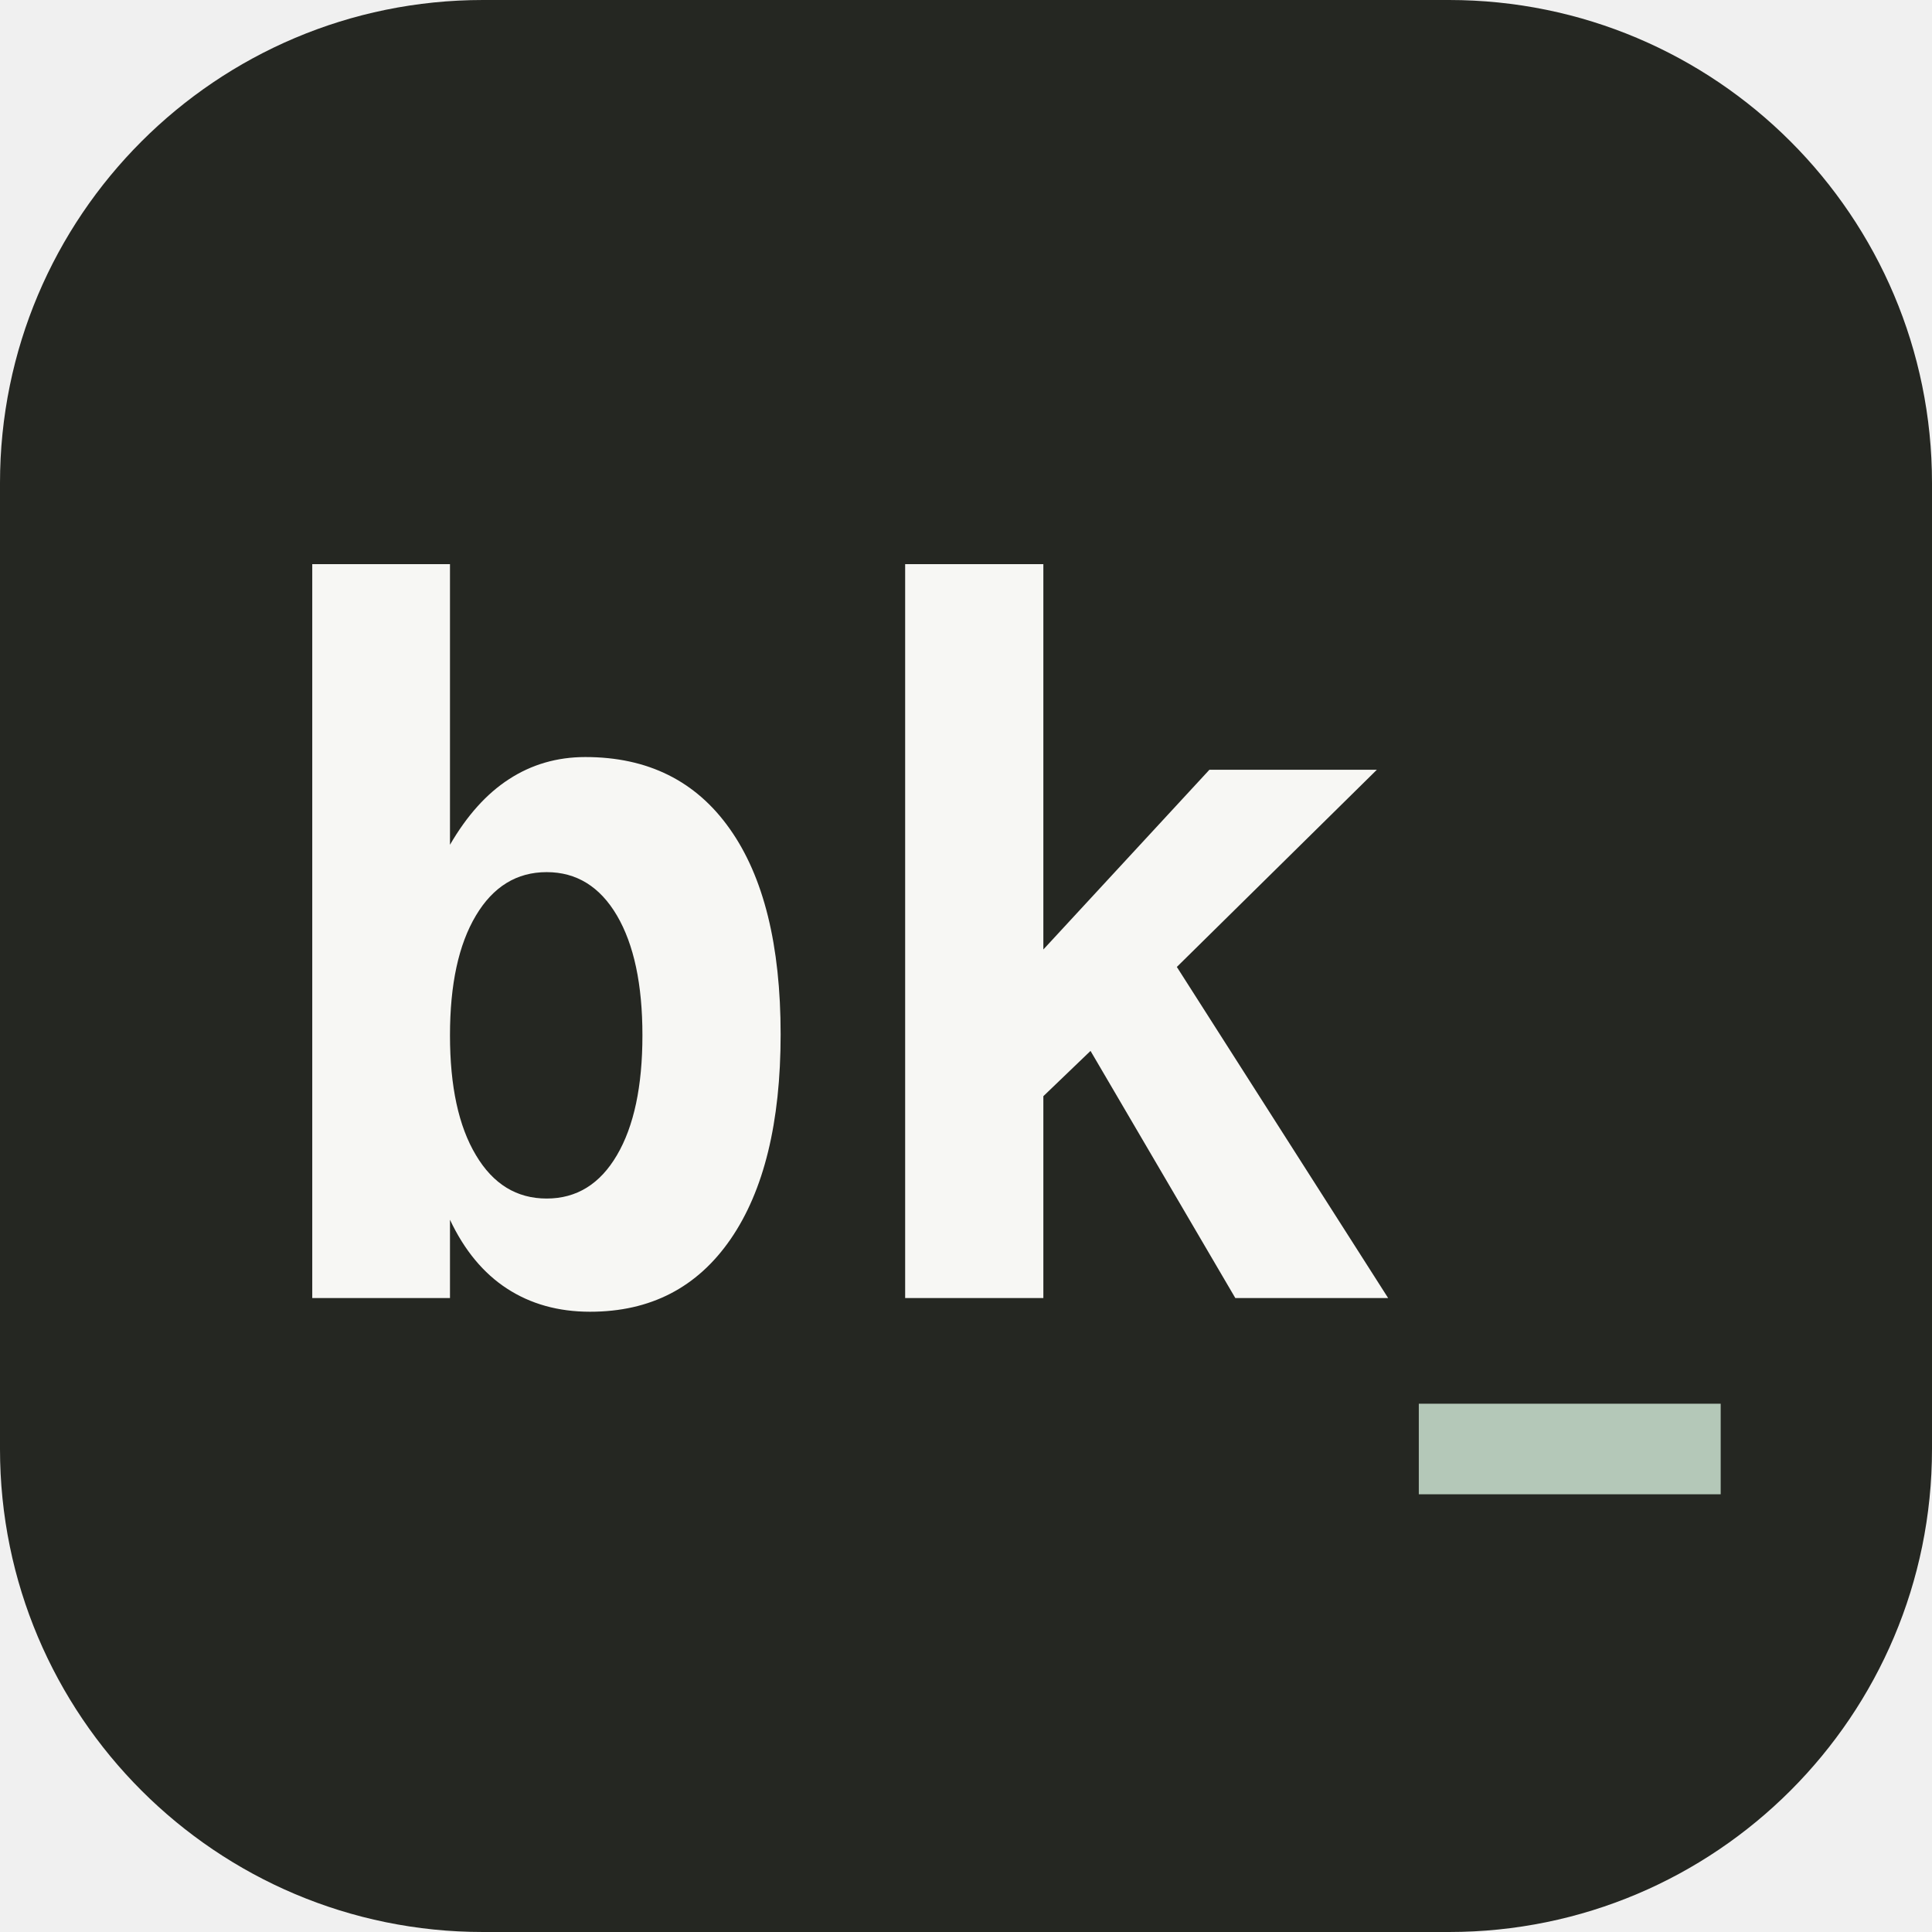
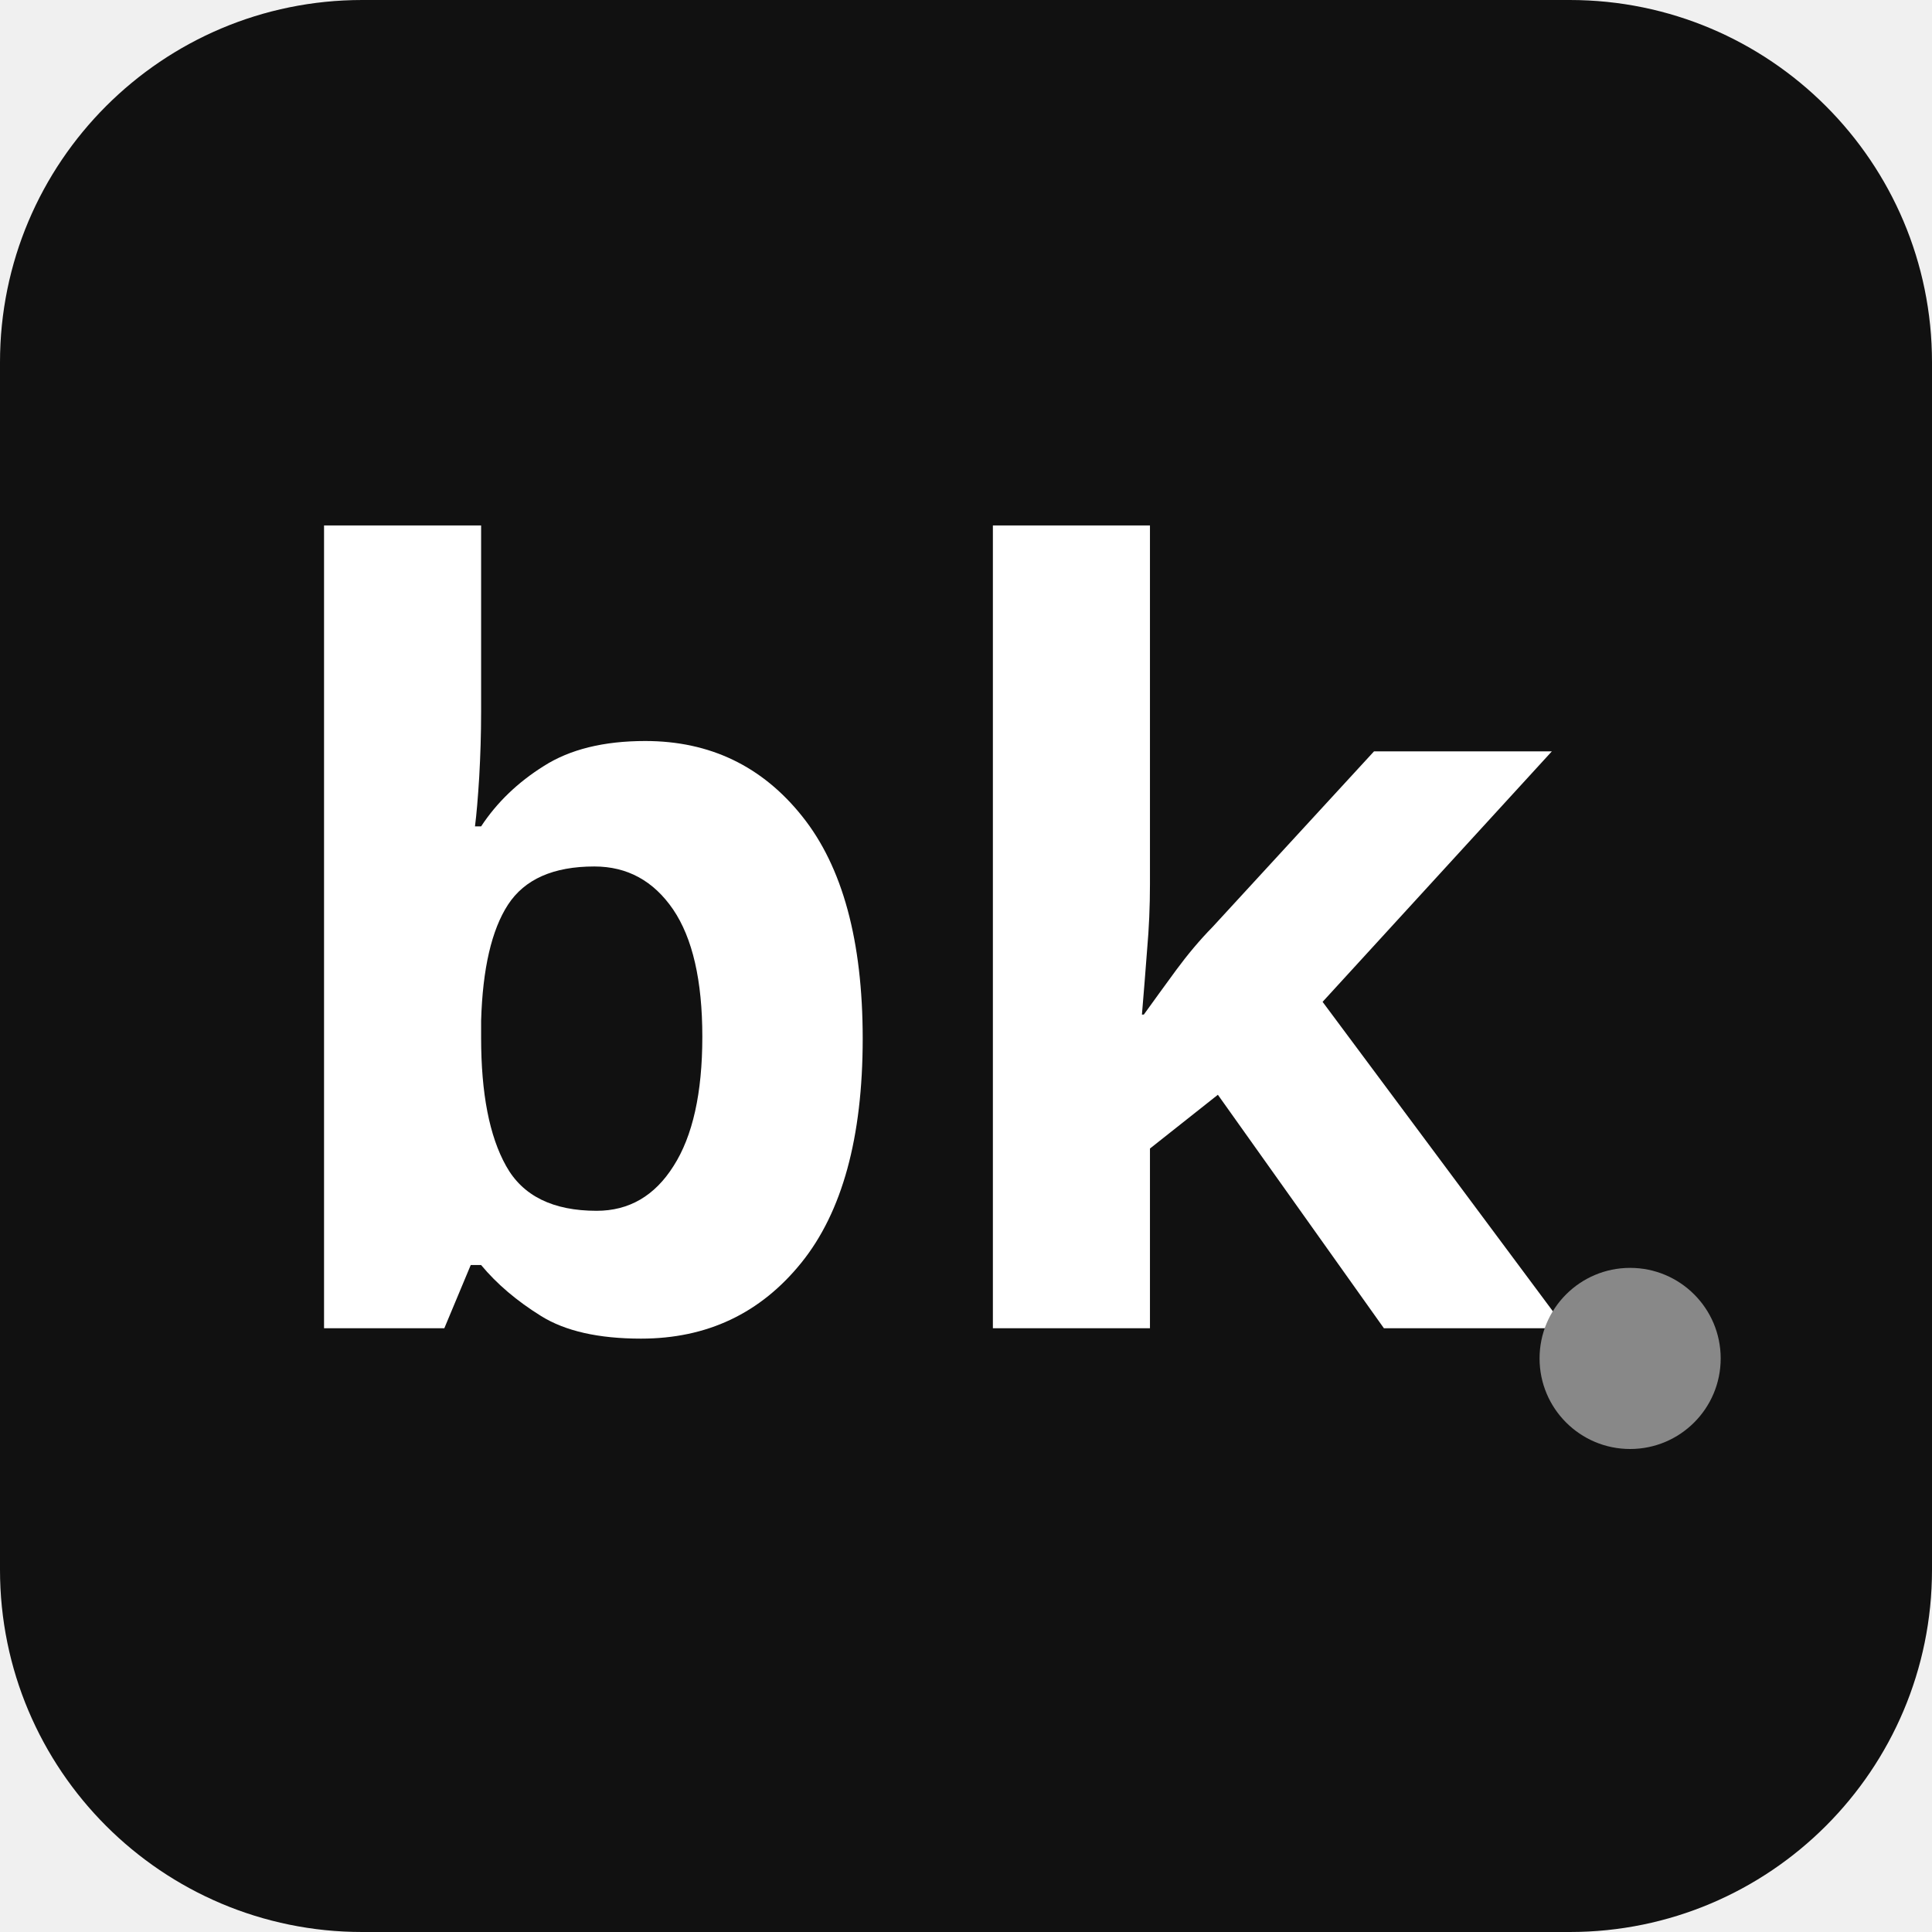
<svg xmlns="http://www.w3.org/2000/svg" viewBox="0 0 64 64">
-   <rect width="64" height="64" rx="16" fill="#252722" />
-   <text x="8" y="43" fill="#f7f7f4" font-family="monospace" font-size="32" font-weight="bold">bk</text>
-   <path d="M47 48h10" stroke="#b4c8b8" stroke-width="3" />
+   <rect width="64" height="64" rx="12" fill="#111" />
+   <text x="8" y="44" fill="#fff" font-family="sans-serif" font-size="35" font-weight="bold">bk</text>
+   <circle cx="54" cy="45" r="3" fill="#888" />
</svg>
